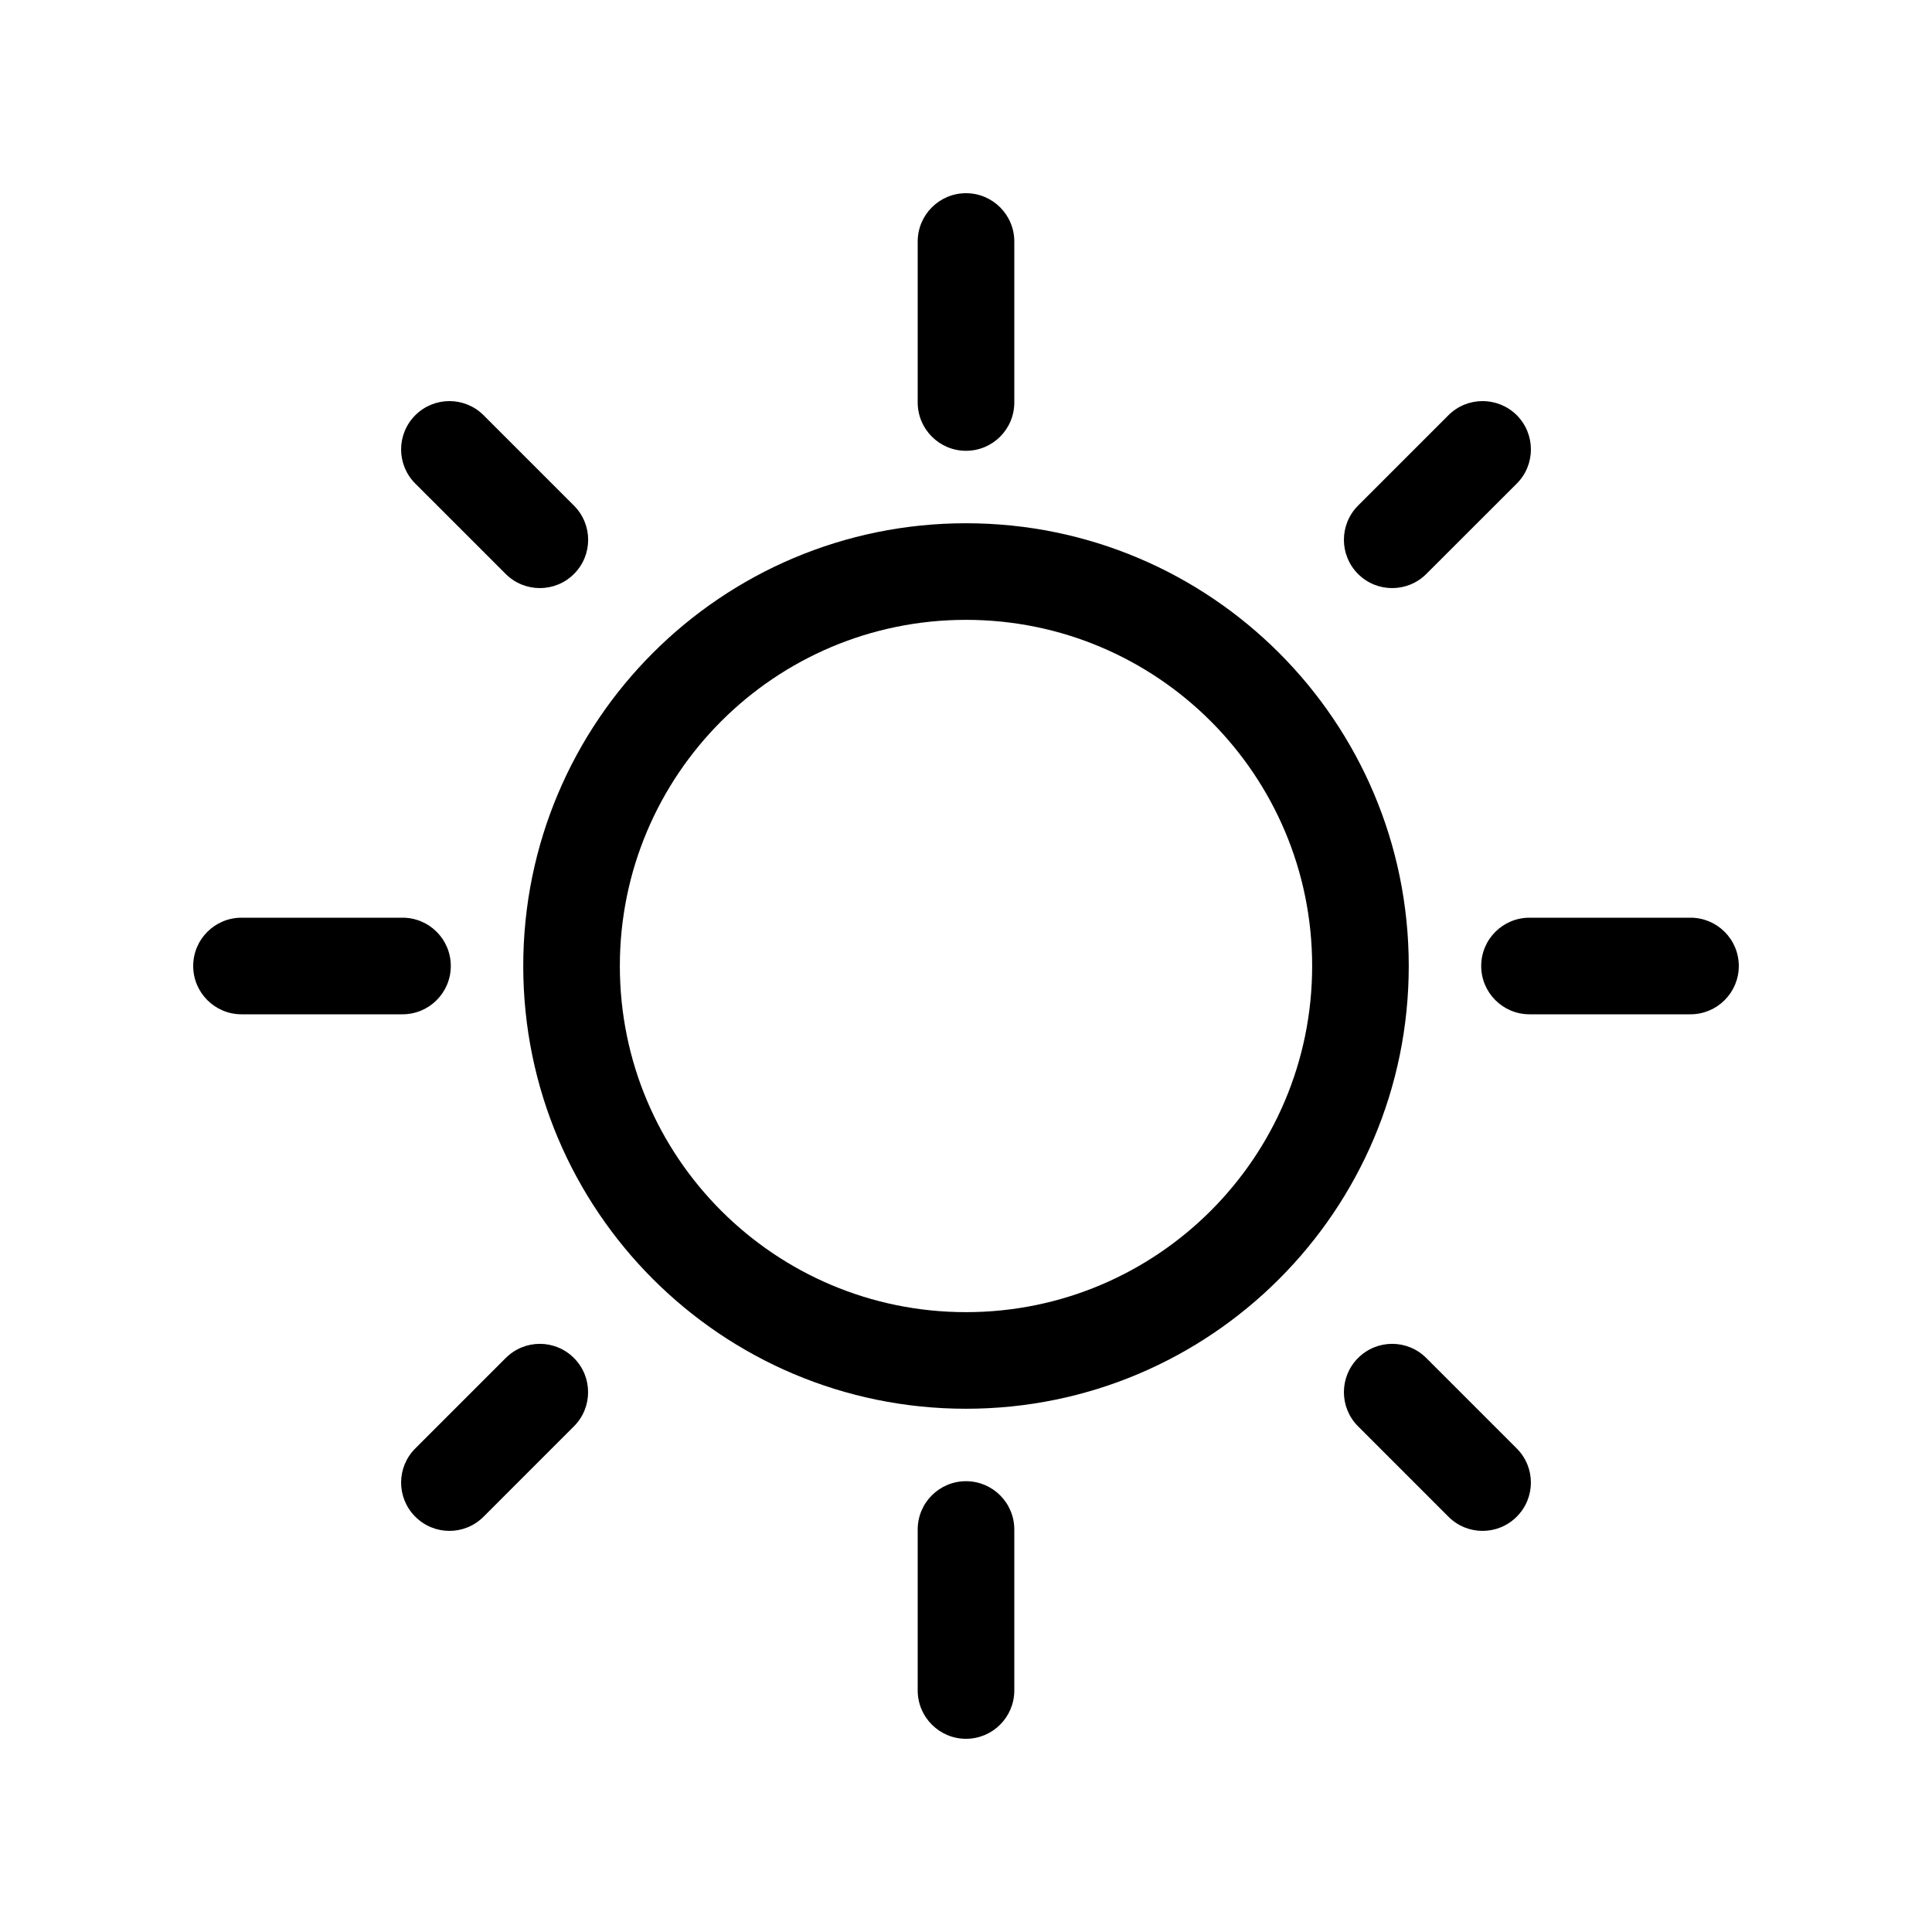
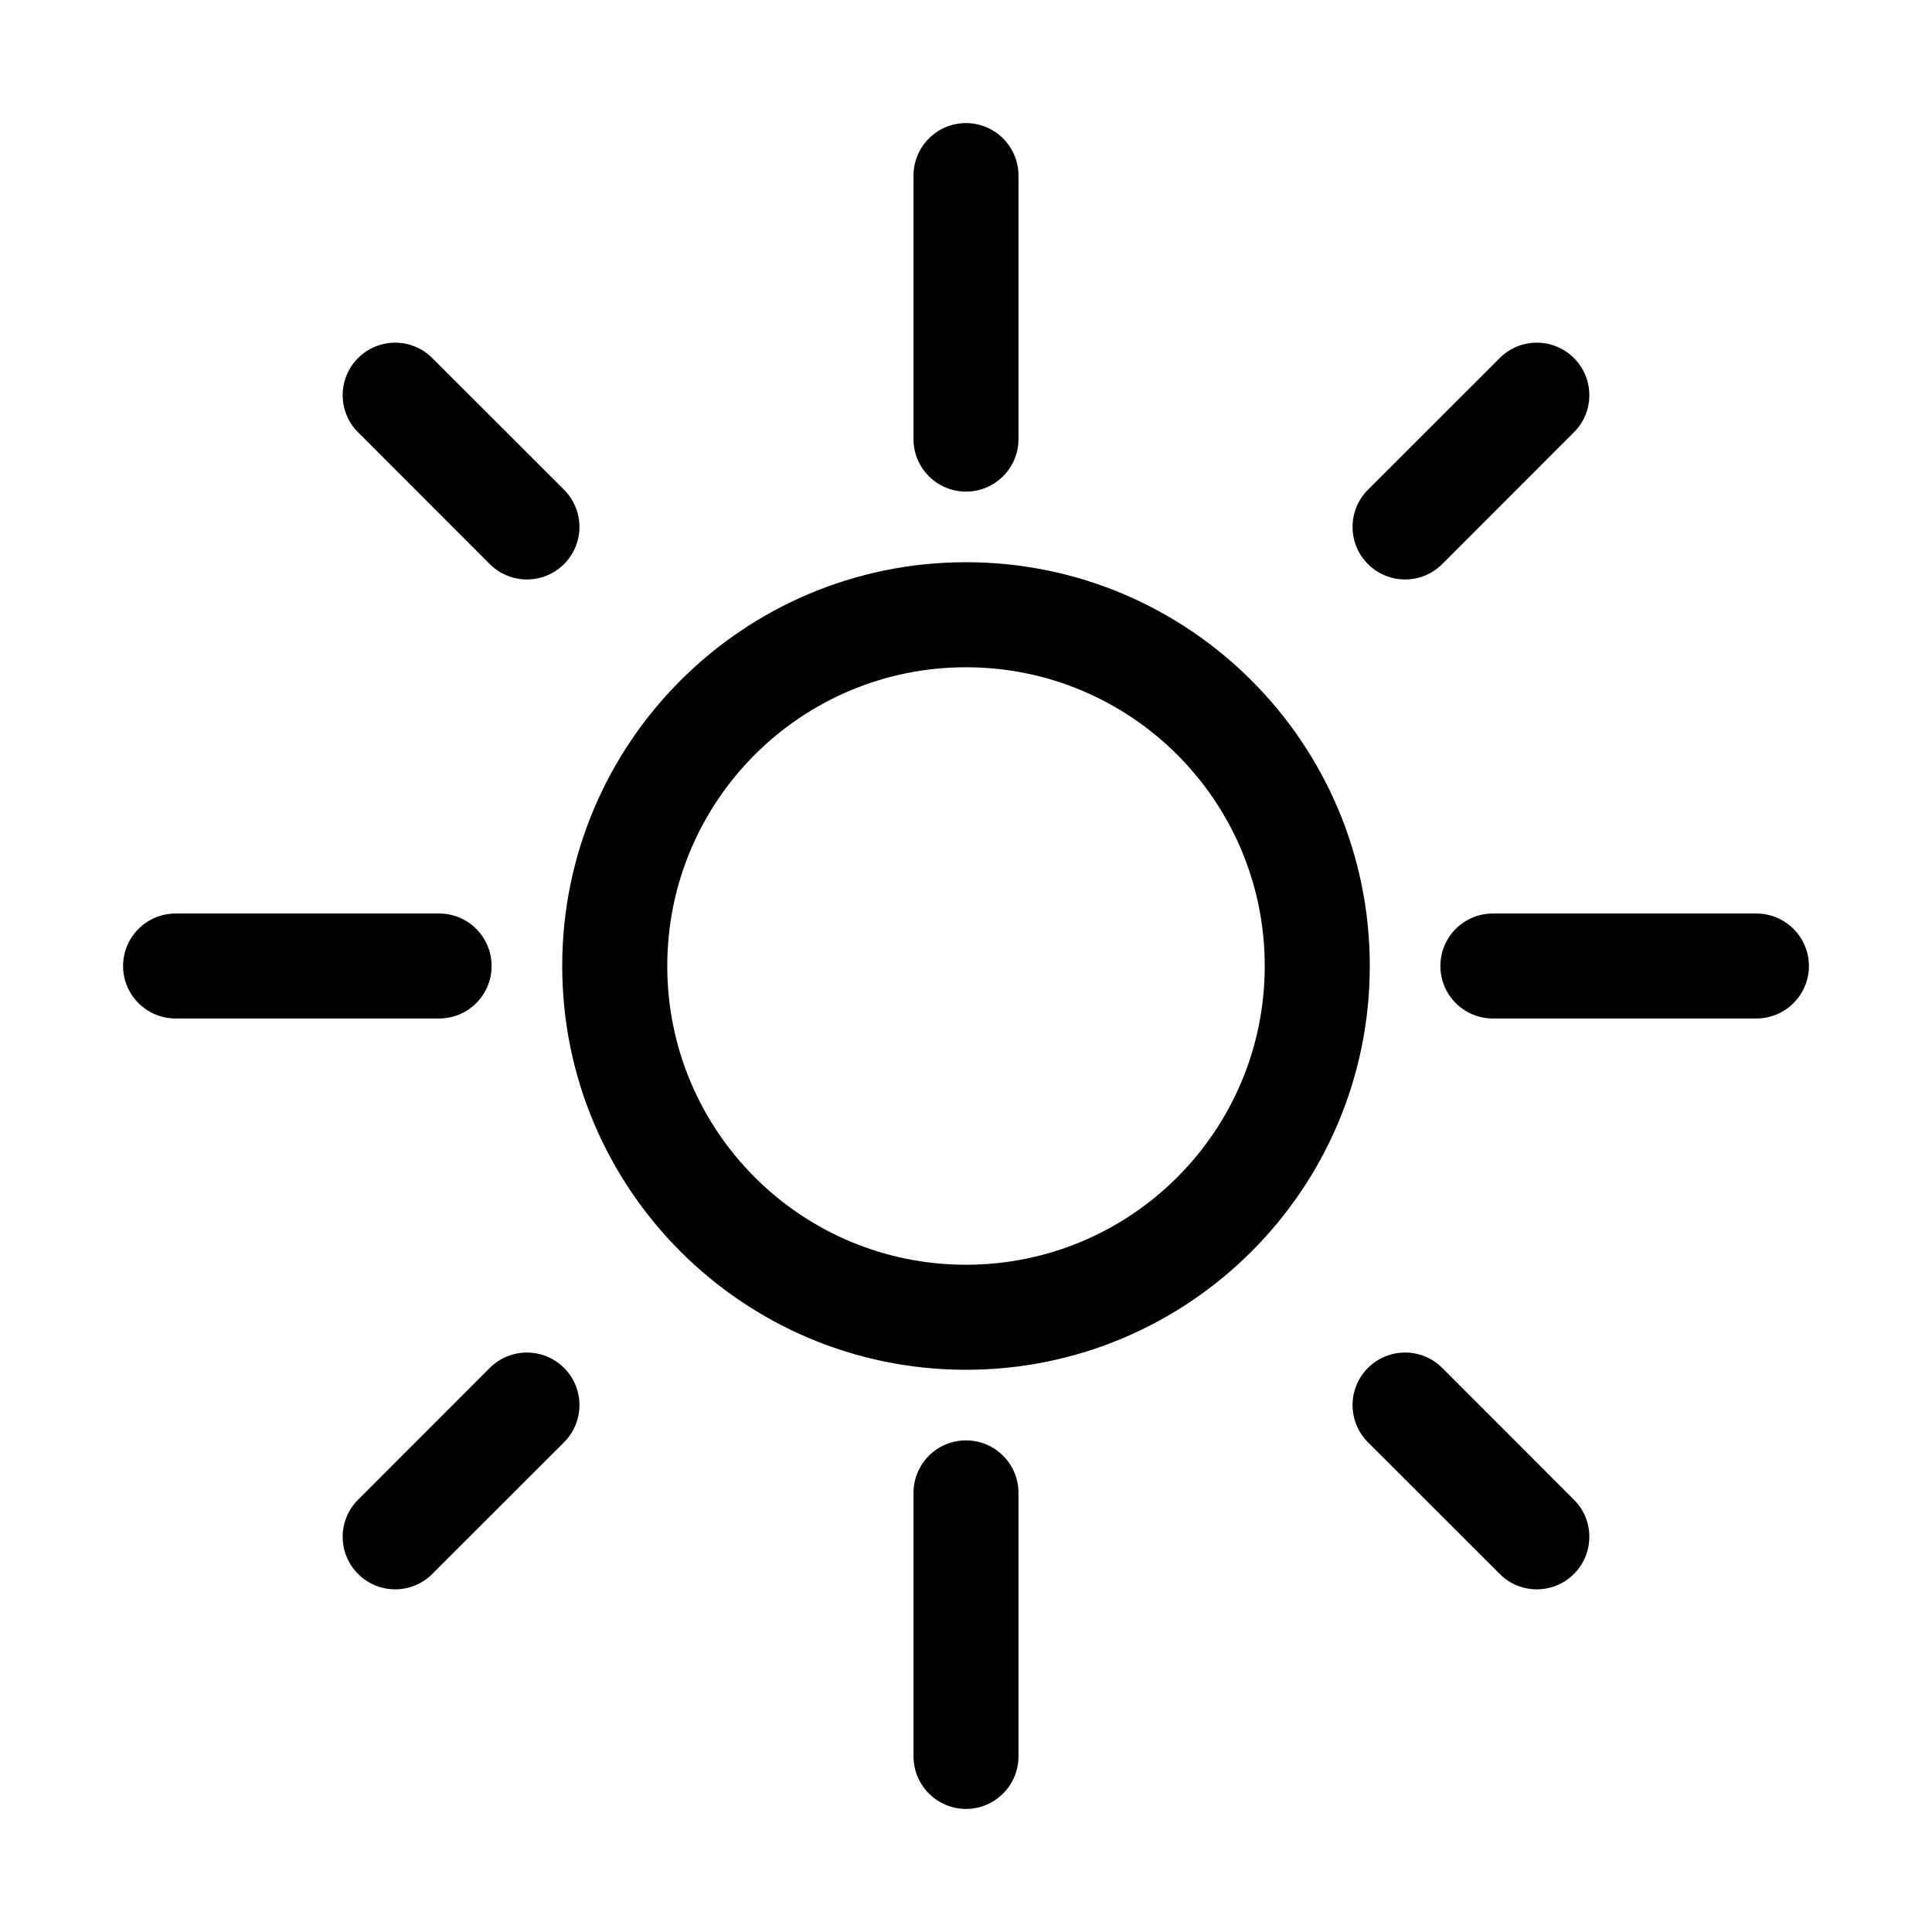
<svg xmlns="http://www.w3.org/2000/svg" width="24" height="24" viewBox="0 0 24 24" fill="none" data-karrot-ui-icon="true">
-   <path d="M11.4 5C11.4 5.331 11.669 5.6 12 5.6C12.332 5.6 12.6 5.331 12.6 5V3C12.6 2.669 12.332 2.4 12 2.4C11.669 2.4 11.4 2.669 11.4 3V5Z" fill="currentColor" />
-   <path fill-rule="evenodd" clip-rule="evenodd" d="M12 17.5C15.038 17.5 17.5 15.037 17.5 12C17.5 8.962 15.038 6.5 12 6.5C8.962 6.5 6.5 8.962 6.5 12C6.5 15.037 8.962 17.5 12 17.5ZM12 16.3C14.375 16.3 16.3 14.375 16.3 12C16.3 9.625 14.375 7.7 12 7.7C9.625 7.7 7.7 9.625 7.7 12C7.7 14.375 9.625 16.3 12 16.3Z" fill="currentColor" />
-   <path d="M12 18.4C12.331 18.4 12.6 18.668 12.6 19V21C12.6 21.331 12.331 21.6 12 21.6C11.669 21.6 11.4 21.331 11.4 21V19C11.4 18.668 11.669 18.4 12 18.4Z" fill="currentColor" />
-   <path d="M5.6 12C5.6 12.331 5.332 12.6 5 12.6H3C2.669 12.6 2.4 12.331 2.4 12C2.4 11.668 2.669 11.4 3 11.4H5C5.332 11.4 5.6 11.668 5.6 12Z" fill="currentColor" />
-   <path d="M7.13 17.718C7.364 17.484 7.364 17.104 7.13 16.87C6.896 16.635 6.516 16.635 6.282 16.87L5.159 17.993C4.924 18.227 4.924 18.607 5.159 18.841C5.393 19.076 5.773 19.076 6.007 18.841L7.13 17.718Z" fill="currentColor" />
-   <path d="M7.13 7.13C6.896 7.364 6.516 7.364 6.282 7.13L5.159 6.007C4.924 5.773 4.924 5.393 5.159 5.158C5.393 4.924 5.773 4.924 6.007 5.158L7.13 6.281C7.365 6.516 7.365 6.896 7.13 7.13Z" fill="currentColor" />
-   <path d="M19 11.4C18.669 11.4 18.4 11.668 18.4 12C18.4 12.331 18.669 12.6 19 12.6H21C21.331 12.6 21.6 12.331 21.6 12C21.6 11.668 21.331 11.4 21 11.4H19Z" fill="currentColor" />
-   <path d="M16.87 7.13C16.636 6.896 16.636 6.516 16.87 6.281L17.993 5.158C18.227 4.924 18.607 4.924 18.842 5.158C19.076 5.393 19.076 5.773 18.842 6.007L17.718 7.13C17.484 7.364 17.104 7.364 16.87 7.13Z" fill="currentColor" />
-   <path d="M17.718 16.87C17.484 16.635 17.104 16.635 16.87 16.87C16.636 17.104 16.636 17.484 16.87 17.718L17.993 18.841C18.227 19.076 18.607 19.076 18.841 18.841C19.076 18.607 19.076 18.227 18.841 17.993L17.718 16.87Z" fill="currentColor" />
+   <path d="M12 1.529C12.36 1.529 12.652 1.821 12.652 2.182V5.455C12.652 5.815 12.36 6.107 12 6.107C11.64 6.107 11.348 5.815 11.348 5.455V2.182C11.348 1.821 11.64 1.529 12 1.529Z" fill="currentColor" />
+   <path fill-rule="evenodd" clip-rule="evenodd" d="M6.984 12C6.984 9.23 9.23 6.984 12 6.984C14.77 6.984 17.016 9.23 17.016 12C17.016 14.77 14.77 17.016 12 17.016C9.23 17.016 6.984 14.77 6.984 12ZM12 8.289C9.95 8.289 8.289 9.95 8.289 12C8.289 14.05 9.95 15.711 12 15.711C14.05 15.711 15.711 14.05 15.711 12C15.711 9.95 14.05 8.289 12 8.289Z" fill="currentColor" />
+   <path d="M12.652 18.545C12.652 18.185 12.36 17.893 12 17.893C11.64 17.893 11.348 18.185 11.348 18.545V21.818C11.348 22.178 11.64 22.471 12 22.471C12.36 22.471 12.652 22.178 12.652 21.818V18.545Z" fill="currentColor" />
+   <path d="M17.893 12C17.893 11.64 18.185 11.348 18.545 11.348H21.818C22.178 11.348 22.471 11.64 22.471 12C22.471 12.36 22.178 12.652 21.818 12.652H18.545C18.185 12.652 17.893 12.36 17.893 12Z" fill="currentColor" />
+   <path d="M2.182 11.348C1.821 11.348 1.529 11.64 1.529 12C1.529 12.36 1.821 12.652 2.182 12.652H5.455C5.815 12.652 6.107 12.36 6.107 12C6.107 11.64 5.815 11.348 5.455 11.348H2.182Z" fill="currentColor" />
+   <path d="M16.993 16.993C17.248 16.738 17.661 16.738 17.916 16.993L19.552 18.63C19.807 18.884 19.807 19.297 19.552 19.552C19.297 19.807 18.884 19.807 18.63 19.552L16.993 17.916C16.738 17.661 16.738 17.248 16.993 16.993Z" fill="currentColor" />
+   <path d="M5.37 4.448C5.116 4.193 4.702 4.193 4.448 4.448C4.193 4.702 4.193 5.116 4.448 5.37L6.084 7.007C6.339 7.262 6.752 7.262 7.007 7.007C7.262 6.752 7.262 6.339 7.007 6.084L5.37 4.448Z" fill="currentColor" />
+   <path d="M19.552 4.448C19.807 4.702 19.807 5.116 19.552 5.37L17.916 7.007C17.661 7.262 17.248 7.262 16.993 7.007C16.738 6.752 16.738 6.339 16.993 6.084L18.63 4.448C18.884 4.193 19.297 4.193 19.552 4.448Z" fill="currentColor" />
+   <path d="M7.007 17.916C7.262 17.661 7.262 17.248 7.007 16.993C6.752 16.738 6.339 16.738 6.084 16.993L4.448 18.63C4.193 18.884 4.193 19.297 4.448 19.552C4.702 19.807 5.116 19.807 5.37 19.552L7.007 17.916Z" fill="currentColor" />
</svg>
